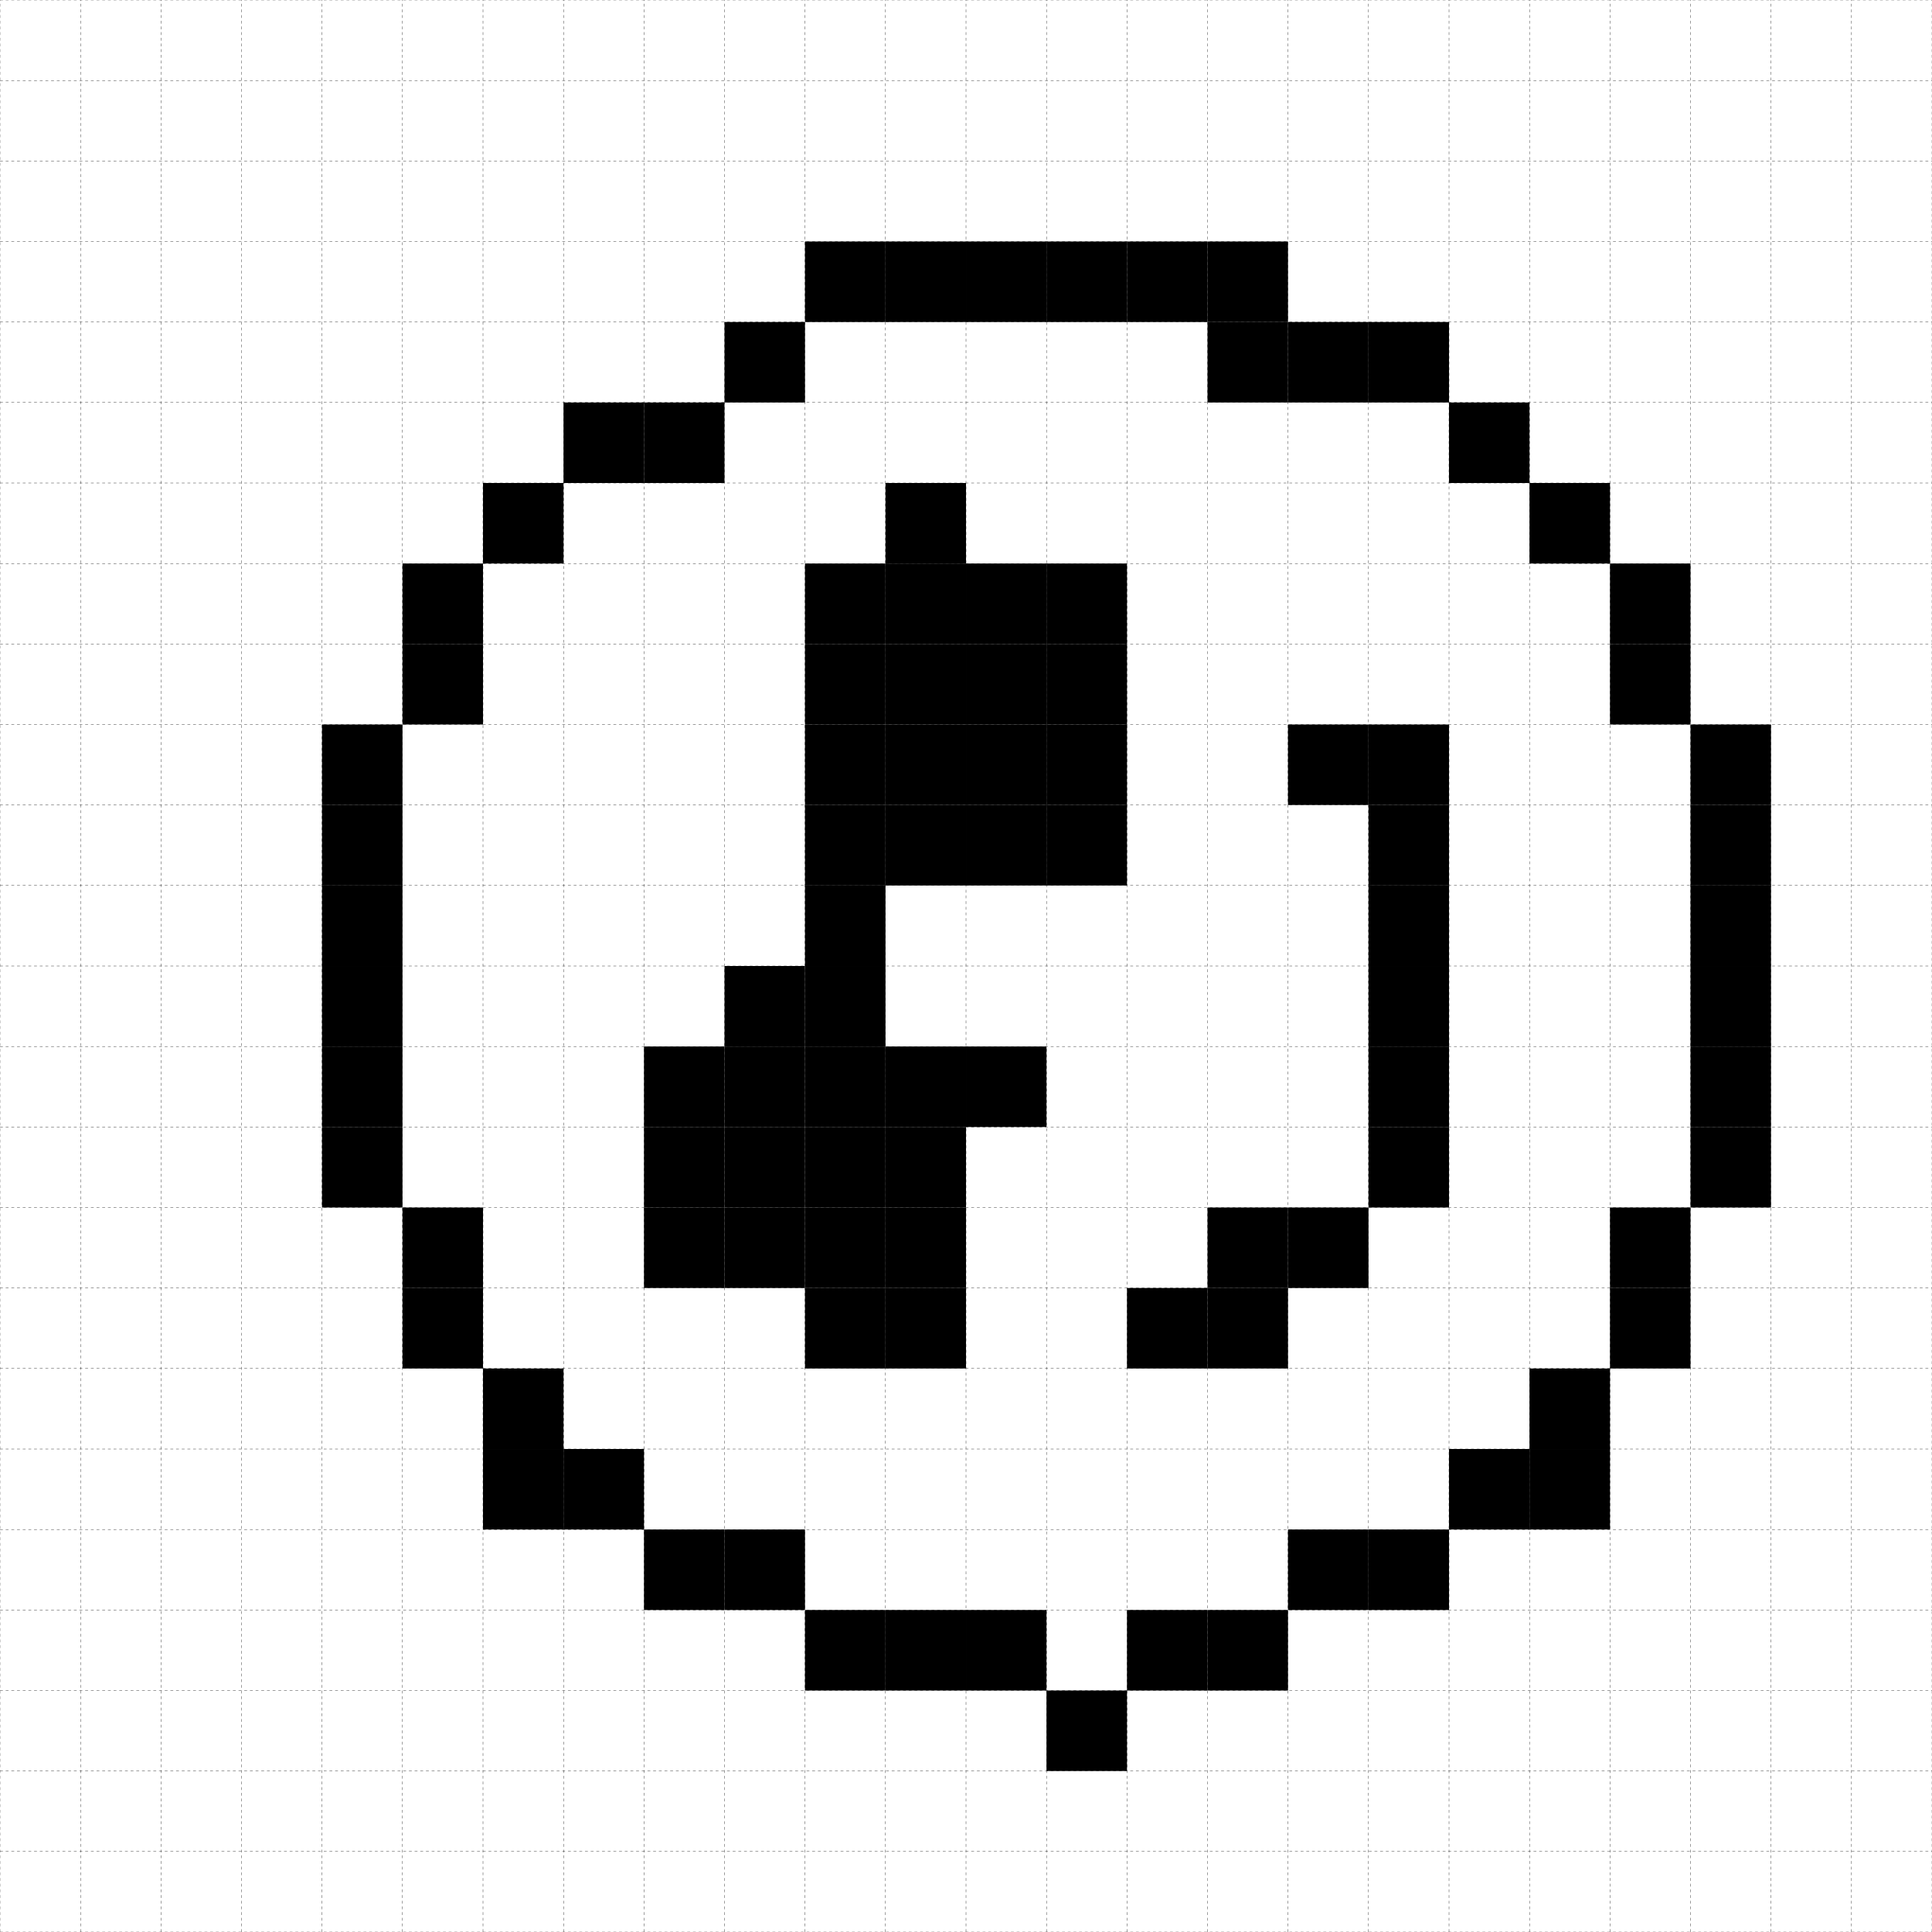
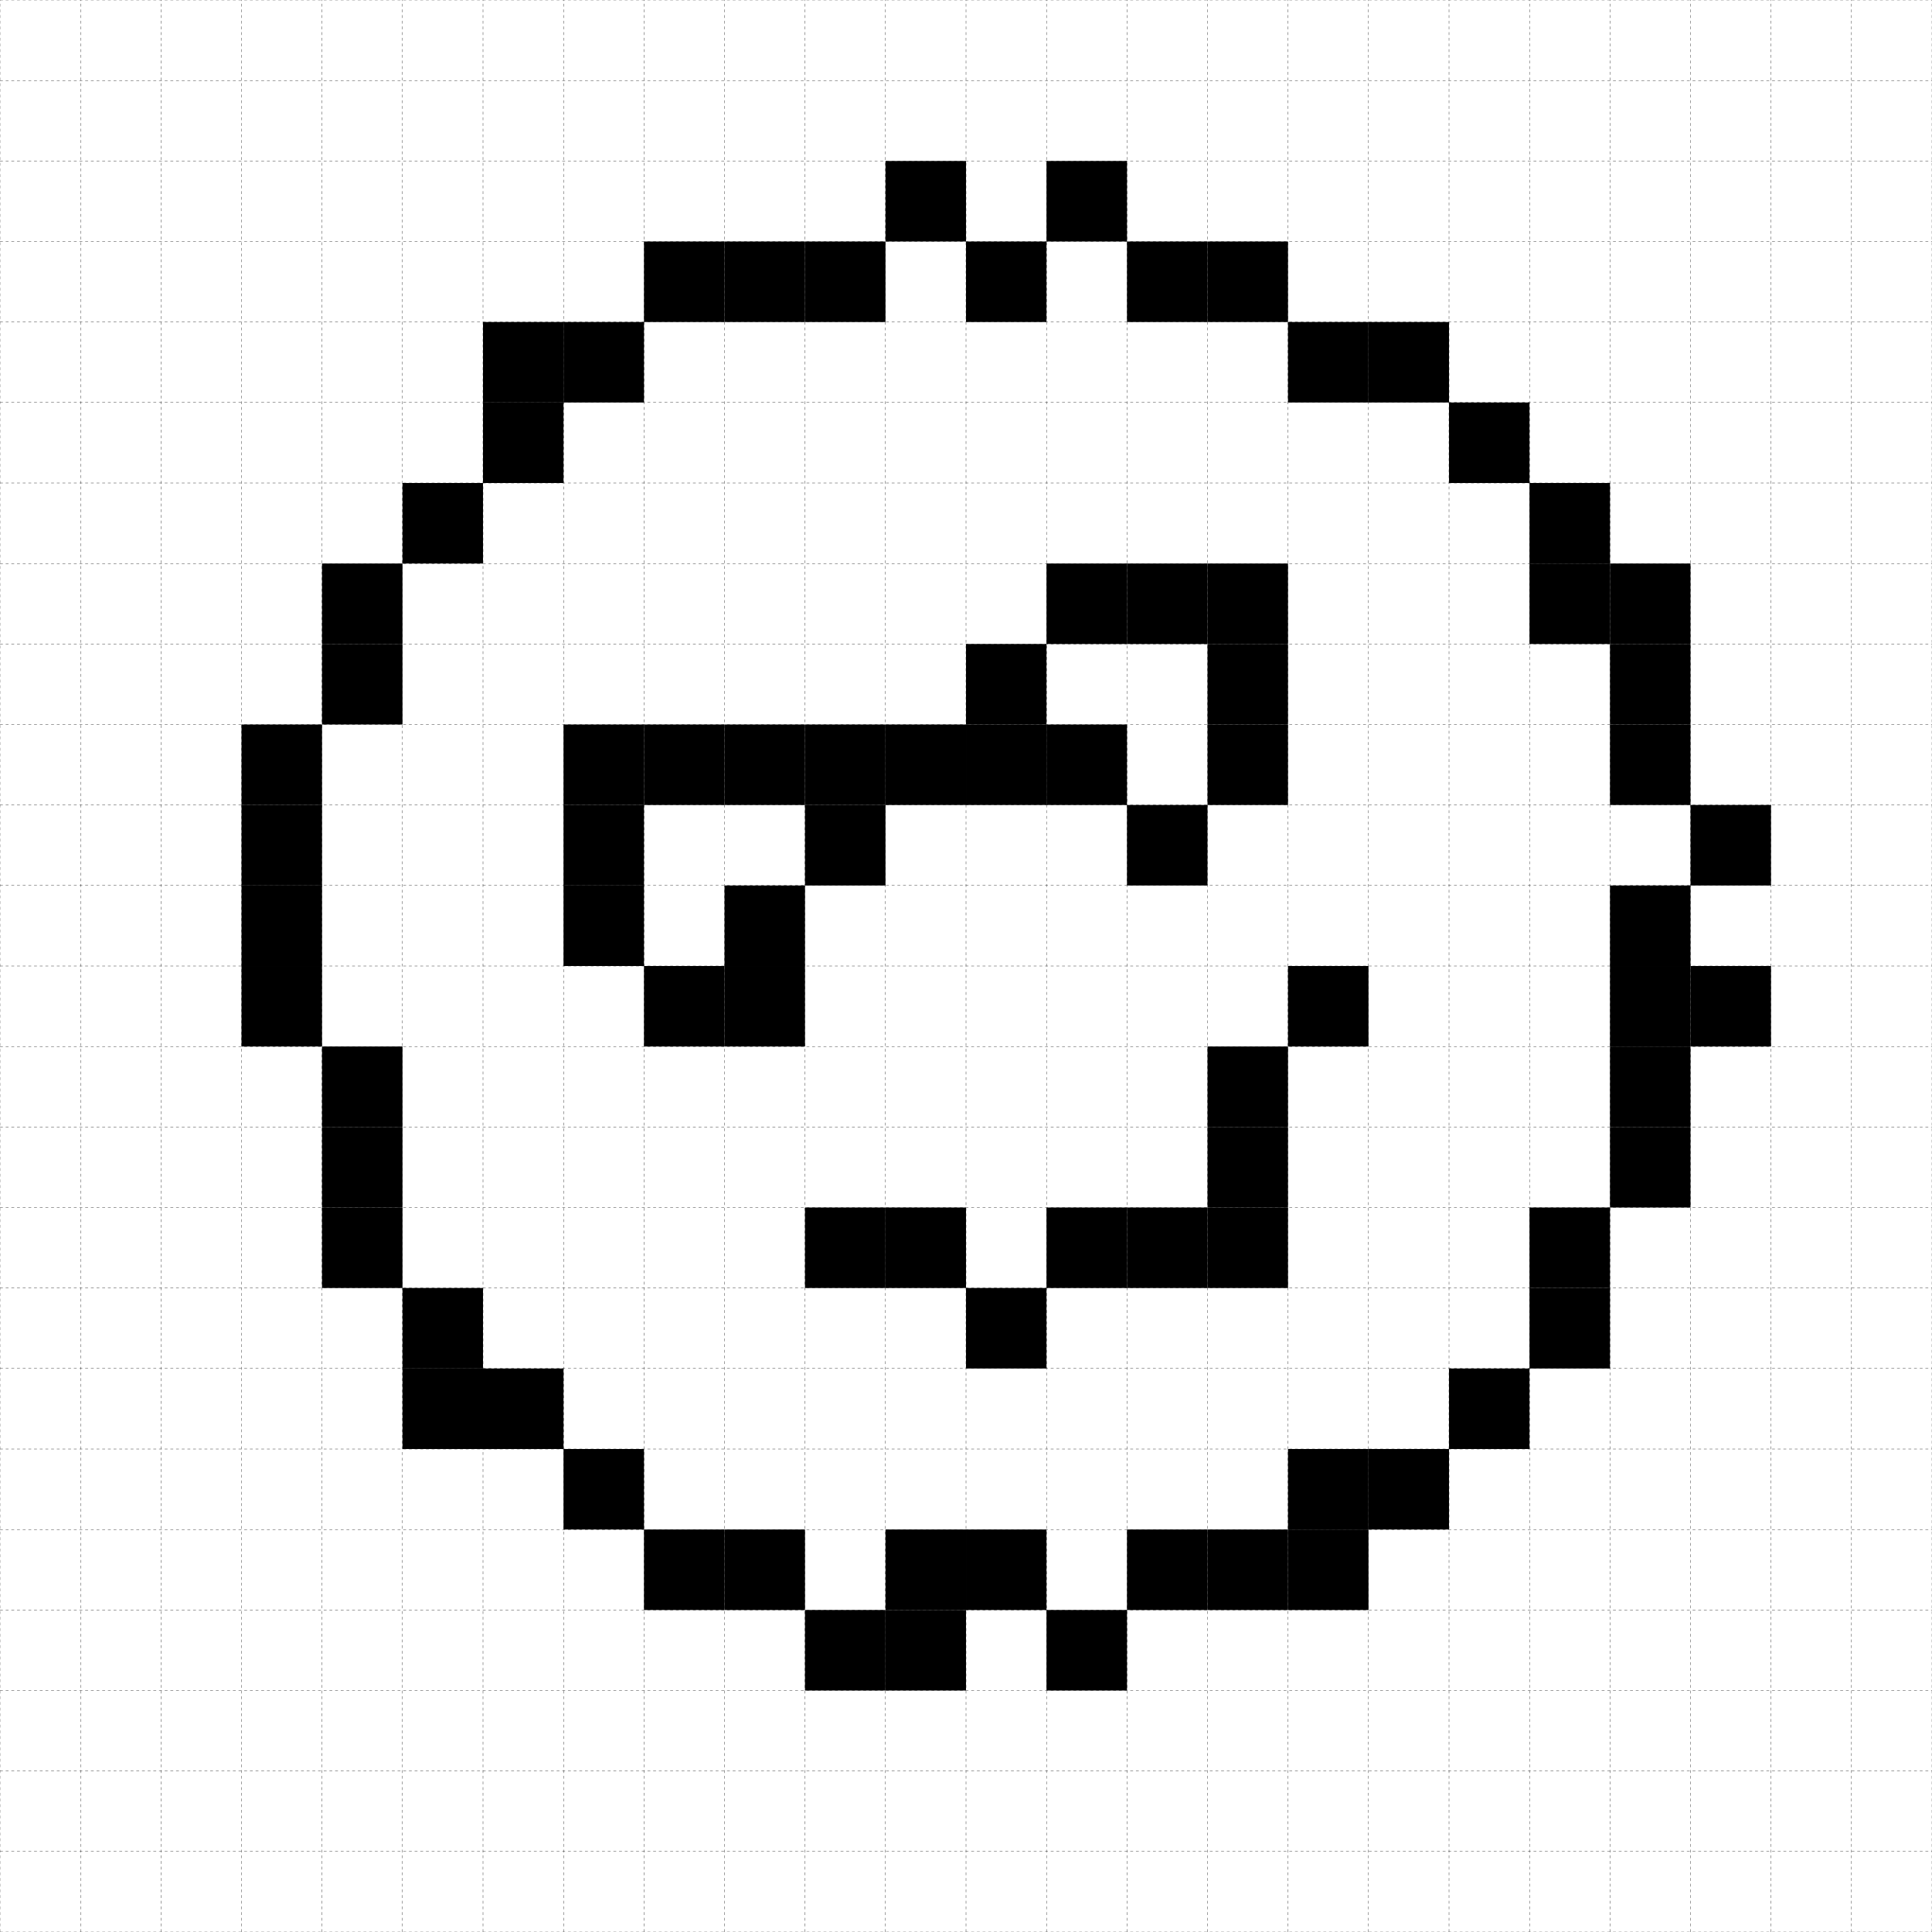
<svg xmlns="http://www.w3.org/2000/svg" width="240mm" height="240mm" viewBox="0 0 680.315 680.315" version="1.1">
  <line x1="0" y1="680.32" x2="0" y2="0" fill="none" stroke="rgb(0,0,0)" stroke-width="0.028mm" style="stroke-linecap:butt;stroke-linejoin:miter;stroke-dasharray:1,1;stroke-dashoffset:0" />
  <line x1="28.35" y1="680.32" x2="28.35" y2="0" fill="none" stroke="rgb(0,0,0)" stroke-width="0.028mm" style="stroke-linecap:butt;stroke-linejoin:miter;stroke-dasharray:1,1;stroke-dashoffset:0" />
  <line x1="56.69" y1="680.32" x2="56.69" y2="0" fill="none" stroke="rgb(0,0,0)" stroke-width="0.028mm" style="stroke-linecap:butt;stroke-linejoin:miter;stroke-dasharray:1,1;stroke-dashoffset:0" />
  <line x1="85.04" y1="680.32" x2="85.04" y2="0" fill="none" stroke="rgb(0,0,0)" stroke-width="0.028mm" style="stroke-linecap:butt;stroke-linejoin:miter;stroke-dasharray:1,1;stroke-dashoffset:0" />
  <line x1="113.39" y1="680.32" x2="113.39" y2="0" fill="none" stroke="rgb(0,0,0)" stroke-width="0.028mm" style="stroke-linecap:butt;stroke-linejoin:miter;stroke-dasharray:1,1;stroke-dashoffset:0" />
  <line x1="141.73" y1="680.32" x2="141.73" y2="0" fill="none" stroke="rgb(0,0,0)" stroke-width="0.028mm" style="stroke-linecap:butt;stroke-linejoin:miter;stroke-dasharray:1,1;stroke-dashoffset:0" />
  <line x1="170.08" y1="680.32" x2="170.08" y2="0" fill="none" stroke="rgb(0,0,0)" stroke-width="0.028mm" style="stroke-linecap:butt;stroke-linejoin:miter;stroke-dasharray:1,1;stroke-dashoffset:0" />
  <line x1="198.43" y1="680.32" x2="198.43" y2="0" fill="none" stroke="rgb(0,0,0)" stroke-width="0.028mm" style="stroke-linecap:butt;stroke-linejoin:miter;stroke-dasharray:1,1;stroke-dashoffset:0" />
  <line x1="226.77" y1="680.32" x2="226.77" y2="0" fill="none" stroke="rgb(0,0,0)" stroke-width="0.028mm" style="stroke-linecap:butt;stroke-linejoin:miter;stroke-dasharray:1,1;stroke-dashoffset:0" />
  <line x1="255.12" y1="680.32" x2="255.12" y2="0" fill="none" stroke="rgb(0,0,0)" stroke-width="0.028mm" style="stroke-linecap:butt;stroke-linejoin:miter;stroke-dasharray:1,1;stroke-dashoffset:0" />
  <line x1="283.46" y1="680.32" x2="283.46" y2="0" fill="none" stroke="rgb(0,0,0)" stroke-width="0.028mm" style="stroke-linecap:butt;stroke-linejoin:miter;stroke-dasharray:1,1;stroke-dashoffset:0" />
  <line x1="311.81" y1="680.32" x2="311.81" y2="0" fill="none" stroke="rgb(0,0,0)" stroke-width="0.028mm" style="stroke-linecap:butt;stroke-linejoin:miter;stroke-dasharray:1,1;stroke-dashoffset:0" />
  <line x1="340.16" y1="680.32" x2="340.16" y2="0" fill="none" stroke="rgb(0,0,0)" stroke-width="0.028mm" style="stroke-linecap:butt;stroke-linejoin:miter;stroke-dasharray:1,1;stroke-dashoffset:0" />
  <line x1="368.5" y1="680.32" x2="368.5" y2="0" fill="none" stroke="rgb(0,0,0)" stroke-width="0.028mm" style="stroke-linecap:butt;stroke-linejoin:miter;stroke-dasharray:1,1;stroke-dashoffset:0" />
  <line x1="396.85" y1="680.32" x2="396.85" y2="0" fill="none" stroke="rgb(0,0,0)" stroke-width="0.028mm" style="stroke-linecap:butt;stroke-linejoin:miter;stroke-dasharray:1,1;stroke-dashoffset:0" />
  <line x1="425.2" y1="680.32" x2="425.2" y2="0" fill="none" stroke="rgb(0,0,0)" stroke-width="0.028mm" style="stroke-linecap:butt;stroke-linejoin:miter;stroke-dasharray:1,1;stroke-dashoffset:0" />
  <line x1="453.54" y1="680.32" x2="453.54" y2="0" fill="none" stroke="rgb(0,0,0)" stroke-width="0.028mm" style="stroke-linecap:butt;stroke-linejoin:miter;stroke-dasharray:1,1;stroke-dashoffset:0" />
  <line x1="481.89" y1="680.32" x2="481.89" y2="0" fill="none" stroke="rgb(0,0,0)" stroke-width="0.028mm" style="stroke-linecap:butt;stroke-linejoin:miter;stroke-dasharray:1,1;stroke-dashoffset:0" />
  <line x1="510.24" y1="680.32" x2="510.24" y2="0" fill="none" stroke="rgb(0,0,0)" stroke-width="0.028mm" style="stroke-linecap:butt;stroke-linejoin:miter;stroke-dasharray:1,1;stroke-dashoffset:0" />
  <line x1="538.58" y1="680.32" x2="538.58" y2="0" fill="none" stroke="rgb(0,0,0)" stroke-width="0.028mm" style="stroke-linecap:butt;stroke-linejoin:miter;stroke-dasharray:1,1;stroke-dashoffset:0" />
  <line x1="566.93" y1="680.32" x2="566.93" y2="0" fill="none" stroke="rgb(0,0,0)" stroke-width="0.028mm" style="stroke-linecap:butt;stroke-linejoin:miter;stroke-dasharray:1,1;stroke-dashoffset:0" />
  <line x1="595.28" y1="680.32" x2="595.28" y2="0" fill="none" stroke="rgb(0,0,0)" stroke-width="0.028mm" style="stroke-linecap:butt;stroke-linejoin:miter;stroke-dasharray:1,1;stroke-dashoffset:0" />
  <line x1="623.62" y1="680.32" x2="623.62" y2="0" fill="none" stroke="rgb(0,0,0)" stroke-width="0.028mm" style="stroke-linecap:butt;stroke-linejoin:miter;stroke-dasharray:1,1;stroke-dashoffset:0" />
  <line x1="651.97" y1="680.32" x2="651.97" y2="0" fill="none" stroke="rgb(0,0,0)" stroke-width="0.028mm" style="stroke-linecap:butt;stroke-linejoin:miter;stroke-dasharray:1,1;stroke-dashoffset:0" />
  <line x1="680.32" y1="680.32" x2="680.32" y2="0" fill="none" stroke="rgb(0,0,0)" stroke-width="0.028mm" style="stroke-linecap:butt;stroke-linejoin:miter;stroke-dasharray:1,1;stroke-dashoffset:0" />
  <line x1="0" y1="680.32" x2="680.32" y2="680.32" fill="none" stroke="rgb(0,0,0)" stroke-width="0.028mm" style="stroke-linecap:butt;stroke-linejoin:miter;stroke-dasharray:1,1;stroke-dashoffset:0" />
  <line x1="0" y1="651.97" x2="680.32" y2="651.97" fill="none" stroke="rgb(0,0,0)" stroke-width="0.028mm" style="stroke-linecap:butt;stroke-linejoin:miter;stroke-dasharray:1,1;stroke-dashoffset:0" />
  <line x1="0" y1="623.62" x2="680.32" y2="623.62" fill="none" stroke="rgb(0,0,0)" stroke-width="0.028mm" style="stroke-linecap:butt;stroke-linejoin:miter;stroke-dasharray:1,1;stroke-dashoffset:0" />
  <line x1="0" y1="595.28" x2="680.32" y2="595.28" fill="none" stroke="rgb(0,0,0)" stroke-width="0.028mm" style="stroke-linecap:butt;stroke-linejoin:miter;stroke-dasharray:1,1;stroke-dashoffset:0" />
  <line x1="0" y1="566.93" x2="680.32" y2="566.93" fill="none" stroke="rgb(0,0,0)" stroke-width="0.028mm" style="stroke-linecap:butt;stroke-linejoin:miter;stroke-dasharray:1,1;stroke-dashoffset:0" />
  <line x1="0" y1="538.58" x2="680.32" y2="538.58" fill="none" stroke="rgb(0,0,0)" stroke-width="0.028mm" style="stroke-linecap:butt;stroke-linejoin:miter;stroke-dasharray:1,1;stroke-dashoffset:0" />
  <line x1="0" y1="510.24" x2="680.32" y2="510.24" fill="none" stroke="rgb(0,0,0)" stroke-width="0.028mm" style="stroke-linecap:butt;stroke-linejoin:miter;stroke-dasharray:1,1;stroke-dashoffset:0" />
  <line x1="0" y1="481.89" x2="680.32" y2="481.89" fill="none" stroke="rgb(0,0,0)" stroke-width="0.028mm" style="stroke-linecap:butt;stroke-linejoin:miter;stroke-dasharray:1,1;stroke-dashoffset:0" />
  <line x1="0" y1="453.54" x2="680.32" y2="453.54" fill="none" stroke="rgb(0,0,0)" stroke-width="0.028mm" style="stroke-linecap:butt;stroke-linejoin:miter;stroke-dasharray:1,1;stroke-dashoffset:0" />
  <line x1="0" y1="425.2" x2="680.32" y2="425.2" fill="none" stroke="rgb(0,0,0)" stroke-width="0.028mm" style="stroke-linecap:butt;stroke-linejoin:miter;stroke-dasharray:1,1;stroke-dashoffset:0" />
  <line x1="0" y1="396.85" x2="680.32" y2="396.85" fill="none" stroke="rgb(0,0,0)" stroke-width="0.028mm" style="stroke-linecap:butt;stroke-linejoin:miter;stroke-dasharray:1,1;stroke-dashoffset:0" />
  <line x1="0" y1="368.5" x2="680.32" y2="368.5" fill="none" stroke="rgb(0,0,0)" stroke-width="0.028mm" style="stroke-linecap:butt;stroke-linejoin:miter;stroke-dasharray:1,1;stroke-dashoffset:0" />
  <line x1="0" y1="340.16" x2="680.32" y2="340.16" fill="none" stroke="rgb(0,0,0)" stroke-width="0.028mm" style="stroke-linecap:butt;stroke-linejoin:miter;stroke-dasharray:1,1;stroke-dashoffset:0" />
  <line x1="0" y1="311.81" x2="680.32" y2="311.81" fill="none" stroke="rgb(0,0,0)" stroke-width="0.028mm" style="stroke-linecap:butt;stroke-linejoin:miter;stroke-dasharray:1,1;stroke-dashoffset:0" />
  <line x1="0" y1="283.46" x2="680.32" y2="283.46" fill="none" stroke="rgb(0,0,0)" stroke-width="0.028mm" style="stroke-linecap:butt;stroke-linejoin:miter;stroke-dasharray:1,1;stroke-dashoffset:0" />
  <line x1="0" y1="255.12" x2="680.32" y2="255.12" fill="none" stroke="rgb(0,0,0)" stroke-width="0.028mm" style="stroke-linecap:butt;stroke-linejoin:miter;stroke-dasharray:1,1;stroke-dashoffset:0" />
  <line x1="0" y1="226.77" x2="680.32" y2="226.77" fill="none" stroke="rgb(0,0,0)" stroke-width="0.028mm" style="stroke-linecap:butt;stroke-linejoin:miter;stroke-dasharray:1,1;stroke-dashoffset:0" />
  <line x1="0" y1="198.43" x2="680.32" y2="198.43" fill="none" stroke="rgb(0,0,0)" stroke-width="0.028mm" style="stroke-linecap:butt;stroke-linejoin:miter;stroke-dasharray:1,1;stroke-dashoffset:0" />
  <line x1="0" y1="170.08" x2="680.32" y2="170.08" fill="none" stroke="rgb(0,0,0)" stroke-width="0.028mm" style="stroke-linecap:butt;stroke-linejoin:miter;stroke-dasharray:1,1;stroke-dashoffset:0" />
  <line x1="0" y1="141.73" x2="680.32" y2="141.73" fill="none" stroke="rgb(0,0,0)" stroke-width="0.028mm" style="stroke-linecap:butt;stroke-linejoin:miter;stroke-dasharray:1,1;stroke-dashoffset:0" />
  <line x1="0" y1="113.39" x2="680.32" y2="113.39" fill="none" stroke="rgb(0,0,0)" stroke-width="0.028mm" style="stroke-linecap:butt;stroke-linejoin:miter;stroke-dasharray:1,1;stroke-dashoffset:0" />
  <line x1="0" y1="85.04" x2="680.32" y2="85.04" fill="none" stroke="rgb(0,0,0)" stroke-width="0.028mm" style="stroke-linecap:butt;stroke-linejoin:miter;stroke-dasharray:1,1;stroke-dashoffset:0" />
  <line x1="0" y1="56.69" x2="680.32" y2="56.69" fill="none" stroke="rgb(0,0,0)" stroke-width="0.028mm" style="stroke-linecap:butt;stroke-linejoin:miter;stroke-dasharray:1,1;stroke-dashoffset:0" />
  <line x1="0" y1="28.35" x2="680.32" y2="28.35" fill="none" stroke="rgb(0,0,0)" stroke-width="0.028mm" style="stroke-linecap:butt;stroke-linejoin:miter;stroke-dasharray:1,1;stroke-dashoffset:0" />
  <line x1="0" y1="0" x2="680.32" y2="0" fill="none" stroke="rgb(0,0,0)" stroke-width="0.028mm" style="stroke-linecap:butt;stroke-linejoin:miter;stroke-dasharray:1,1;stroke-dashoffset:0" />
+   <polygon fill="rgb(0,0,0)" stroke="none" stroke-width="0" style="stroke-linecap:round;stroke-linejoin:round;" points="85.04,340.16 113.39,340.16 113.39,368.5 85.04,368.5 85.04,340.16" />
+   <polygon fill="rgb(0,0,0)" stroke="none" stroke-width="0" style="stroke-linecap:round;stroke-linejoin:round;" points="85.04,311.81 113.39,311.81 113.39,340.16 85.04,340.16 85.04,311.81" />
+   <polygon fill="rgb(0,0,0)" stroke="none" stroke-width="0" style="stroke-linecap:round;stroke-linejoin:round;" points="85.04,283.46 113.39,283.46 113.39,311.81 85.04,311.81 85.04,283.46" />
+   <polygon fill="rgb(0,0,0)" stroke="none" stroke-width="0" style="stroke-linecap:round;stroke-linejoin:round;" points="85.04,255.12 113.39,255.12 113.39,283.46 85.04,283.46 85.04,255.12" />
+   <polygon fill="rgb(0,0,0)" stroke="none" stroke-width="0" style="stroke-linecap:round;stroke-linejoin:round;" points="113.39,425.2 141.73,425.2 141.73,453.54 113.39,453.54 113.39,425.2" />
  <polygon fill="rgb(0,0,0)" stroke="none" stroke-width="0" style="stroke-linecap:round;stroke-linejoin:round;" points="113.39,396.85 141.73,396.85 141.73,425.2 113.39,425.2 113.39,396.85" />
  <polygon fill="rgb(0,0,0)" stroke="none" stroke-width="0" style="stroke-linecap:round;stroke-linejoin:round;" points="113.39,368.5 141.73,368.5 141.73,396.85 113.39,396.85 113.39,368.5" />
-   <polygon fill="rgb(0,0,0)" stroke="none" stroke-width="0" style="stroke-linecap:round;stroke-linejoin:round;" points="113.39,340.16 141.73,340.16 141.73,368.5 113.39,368.5 113.39,340.16" />
-   <polygon fill="rgb(0,0,0)" stroke="none" stroke-width="0" style="stroke-linecap:round;stroke-linejoin:round;" points="113.39,311.81 141.73,311.81 141.73,340.16 113.39,340.16 113.39,311.81" />
-   <polygon fill="rgb(0,0,0)" stroke="none" stroke-width="0" style="stroke-linecap:round;stroke-linejoin:round;" points="113.39,283.46 141.73,283.46 141.73,311.81 113.39,311.81 113.39,283.46" />
-   <polygon fill="rgb(0,0,0)" stroke="none" stroke-width="0" style="stroke-linecap:round;stroke-linejoin:round;" points="113.39,255.12 141.73,255.12 141.73,283.46 113.39,283.46 113.39,255.12" />
+   <polygon fill="rgb(0,0,0)" stroke="none" stroke-width="0" style="stroke-linecap:round;stroke-linejoin:round;" points="113.39,226.77 141.73,226.77 141.73,255.12 113.39,255.12 113.39,226.77" />
+   <polygon fill="rgb(0,0,0)" stroke="none" stroke-width="0" style="stroke-linecap:round;stroke-linejoin:round;" points="113.39,198.43 141.73,198.43 141.73,226.77 113.39,226.77 113.39,198.43" />
+   <polygon fill="rgb(0,0,0)" stroke="none" stroke-width="0" style="stroke-linecap:round;stroke-linejoin:round;" points="141.73,481.89 170.08,481.89 170.08,510.24 141.73,510.24 141.73,481.89" />
  <polygon fill="rgb(0,0,0)" stroke="none" stroke-width="0" style="stroke-linecap:round;stroke-linejoin:round;" points="141.73,453.54 170.08,453.54 170.08,481.89 141.73,481.89 141.73,453.54" />
-   <polygon fill="rgb(0,0,0)" stroke="none" stroke-width="0" style="stroke-linecap:round;stroke-linejoin:round;" points="141.73,425.2 170.08,425.2 170.08,453.54 141.73,453.54 141.73,425.2" />
-   <polygon fill="rgb(0,0,0)" stroke="none" stroke-width="0" style="stroke-linecap:round;stroke-linejoin:round;" points="141.73,226.77 170.08,226.77 170.08,255.12 141.73,255.12 141.73,226.77" />
-   <polygon fill="rgb(0,0,0)" stroke="none" stroke-width="0" style="stroke-linecap:round;stroke-linejoin:round;" points="141.73,198.43 170.08,198.43 170.08,226.77 141.73,226.77 141.73,198.43" />
-   <polygon fill="rgb(0,0,0)" stroke="none" stroke-width="0" style="stroke-linecap:round;stroke-linejoin:round;" points="170.08,510.24 198.43,510.24 198.43,538.58 170.08,538.58 170.08,510.24" />
+   <polygon fill="rgb(0,0,0)" stroke="none" stroke-width="0" style="stroke-linecap:round;stroke-linejoin:round;" points="141.73,170.08 170.08,170.08 170.08,198.43 141.73,198.43 141.73,170.08" />
  <polygon fill="rgb(0,0,0)" stroke="none" stroke-width="0" style="stroke-linecap:round;stroke-linejoin:round;" points="170.08,481.89 198.43,481.89 198.43,510.24 170.08,510.24 170.08,481.89" />
-   <polygon fill="rgb(0,0,0)" stroke="none" stroke-width="0" style="stroke-linecap:round;stroke-linejoin:round;" points="170.08,170.08 198.43,170.08 198.43,198.43 170.08,198.43 170.08,170.08" />
+   <polygon fill="rgb(0,0,0)" stroke="none" stroke-width="0" style="stroke-linecap:round;stroke-linejoin:round;" points="170.08,141.73 198.43,141.73 198.43,170.08 170.08,170.08 170.08,141.73" />
+   <polygon fill="rgb(0,0,0)" stroke="none" stroke-width="0" style="stroke-linecap:round;stroke-linejoin:round;" points="170.08,113.39 198.43,113.39 198.43,141.73 170.08,141.73 170.08,113.39" />
  <polygon fill="rgb(0,0,0)" stroke="none" stroke-width="0" style="stroke-linecap:round;stroke-linejoin:round;" points="198.43,510.24 226.77,510.24 226.77,538.58 198.43,538.58 198.43,510.24" />
-   <polygon fill="rgb(0,0,0)" stroke="none" stroke-width="0" style="stroke-linecap:round;stroke-linejoin:round;" points="198.43,141.73 226.77,141.73 226.77,170.08 198.43,170.08 198.43,141.73" />
+   <polygon fill="rgb(0,0,0)" stroke="none" stroke-width="0" style="stroke-linecap:round;stroke-linejoin:round;" points="198.43,311.81 226.77,311.81 226.77,340.16 198.43,340.16 198.43,311.81" />
+   <polygon fill="rgb(0,0,0)" stroke="none" stroke-width="0" style="stroke-linecap:round;stroke-linejoin:round;" points="198.43,283.46 226.77,283.46 226.77,311.81 198.43,311.81 198.43,283.46" />
+   <polygon fill="rgb(0,0,0)" stroke="none" stroke-width="0" style="stroke-linecap:round;stroke-linejoin:round;" points="198.43,255.12 226.77,255.12 226.77,283.46 198.43,283.46 198.43,255.12" />
+   <polygon fill="rgb(0,0,0)" stroke="none" stroke-width="0" style="stroke-linecap:round;stroke-linejoin:round;" points="198.43,113.39 226.77,113.39 226.77,141.73 198.43,141.73 198.43,113.39" />
  <polygon fill="rgb(0,0,0)" stroke="none" stroke-width="0" style="stroke-linecap:round;stroke-linejoin:round;" points="226.77,538.58 255.12,538.58 255.12,566.93 226.77,566.93 226.77,538.58" />
-   <polygon fill="rgb(0,0,0)" stroke="none" stroke-width="0" style="stroke-linecap:round;stroke-linejoin:round;" points="226.77,425.2 255.12,425.2 255.12,453.54 226.77,453.54 226.77,425.2" />
-   <polygon fill="rgb(0,0,0)" stroke="none" stroke-width="0" style="stroke-linecap:round;stroke-linejoin:round;" points="226.77,396.85 255.12,396.85 255.12,425.2 226.77,425.2 226.77,396.85" />
-   <polygon fill="rgb(0,0,0)" stroke="none" stroke-width="0" style="stroke-linecap:round;stroke-linejoin:round;" points="226.77,368.5 255.12,368.5 255.12,396.85 226.77,396.85 226.77,368.5" />
-   <polygon fill="rgb(0,0,0)" stroke="none" stroke-width="0" style="stroke-linecap:round;stroke-linejoin:round;" points="226.77,141.73 255.12,141.73 255.12,170.08 226.77,170.08 226.77,141.73" />
+   <polygon fill="rgb(0,0,0)" stroke="none" stroke-width="0" style="stroke-linecap:round;stroke-linejoin:round;" points="226.77,340.16 255.12,340.16 255.12,368.5 226.77,368.5 226.77,340.16" />
+   <polygon fill="rgb(0,0,0)" stroke="none" stroke-width="0" style="stroke-linecap:round;stroke-linejoin:round;" points="226.77,255.12 255.12,255.12 255.12,283.46 226.77,283.46 226.77,255.12" />
+   <polygon fill="rgb(0,0,0)" stroke="none" stroke-width="0" style="stroke-linecap:round;stroke-linejoin:round;" points="226.77,85.04 255.12,85.04 255.12,113.39 226.77,113.39 226.77,85.04" />
  <polygon fill="rgb(0,0,0)" stroke="none" stroke-width="0" style="stroke-linecap:round;stroke-linejoin:round;" points="255.12,538.58 283.46,538.58 283.46,566.93 255.12,566.93 255.12,538.58" />
-   <polygon fill="rgb(0,0,0)" stroke="none" stroke-width="0" style="stroke-linecap:round;stroke-linejoin:round;" points="255.12,425.2 283.46,425.2 283.46,453.54 255.12,453.54 255.12,425.2" />
-   <polygon fill="rgb(0,0,0)" stroke="none" stroke-width="0" style="stroke-linecap:round;stroke-linejoin:round;" points="255.12,396.85 283.46,396.85 283.46,425.2 255.12,425.2 255.12,396.85" />
-   <polygon fill="rgb(0,0,0)" stroke="none" stroke-width="0" style="stroke-linecap:round;stroke-linejoin:round;" points="255.12,368.5 283.46,368.5 283.46,396.85 255.12,396.85 255.12,368.5" />
  <polygon fill="rgb(0,0,0)" stroke="none" stroke-width="0" style="stroke-linecap:round;stroke-linejoin:round;" points="255.12,340.16 283.46,340.16 283.46,368.5 255.12,368.5 255.12,340.16" />
-   <polygon fill="rgb(0,0,0)" stroke="none" stroke-width="0" style="stroke-linecap:round;stroke-linejoin:round;" points="255.12,113.39 283.46,113.39 283.46,141.73 255.12,141.73 255.12,113.39" />
+   <polygon fill="rgb(0,0,0)" stroke="none" stroke-width="0" style="stroke-linecap:round;stroke-linejoin:round;" points="255.12,311.81 283.46,311.81 283.46,340.16 255.12,340.16 255.12,311.81" />
+   <polygon fill="rgb(0,0,0)" stroke="none" stroke-width="0" style="stroke-linecap:round;stroke-linejoin:round;" points="255.12,255.12 283.46,255.12 283.46,283.46 255.12,283.46 255.12,255.12" />
+   <polygon fill="rgb(0,0,0)" stroke="none" stroke-width="0" style="stroke-linecap:round;stroke-linejoin:round;" points="255.12,85.04 283.46,85.04 283.46,113.39 255.12,113.39 255.12,85.04" />
  <polygon fill="rgb(0,0,0)" stroke="none" stroke-width="0" style="stroke-linecap:round;stroke-linejoin:round;" points="283.46,566.93 311.81,566.93 311.81,595.28 283.46,595.28 283.46,566.93" />
-   <polygon fill="rgb(0,0,0)" stroke="none" stroke-width="0" style="stroke-linecap:round;stroke-linejoin:round;" points="283.46,453.54 311.81,453.54 311.81,481.89 283.46,481.89 283.46,453.54" />
  <polygon fill="rgb(0,0,0)" stroke="none" stroke-width="0" style="stroke-linecap:round;stroke-linejoin:round;" points="283.46,425.2 311.81,425.2 311.81,453.54 283.46,453.54 283.46,425.2" />
-   <polygon fill="rgb(0,0,0)" stroke="none" stroke-width="0" style="stroke-linecap:round;stroke-linejoin:round;" points="283.46,396.85 311.81,396.85 311.81,425.2 283.46,425.2 283.46,396.85" />
-   <polygon fill="rgb(0,0,0)" stroke="none" stroke-width="0" style="stroke-linecap:round;stroke-linejoin:round;" points="283.46,368.5 311.81,368.5 311.81,396.85 283.46,396.85 283.46,368.5" />
-   <polygon fill="rgb(0,0,0)" stroke="none" stroke-width="0" style="stroke-linecap:round;stroke-linejoin:round;" points="283.46,340.16 311.81,340.16 311.81,368.5 283.46,368.5 283.46,340.16" />
-   <polygon fill="rgb(0,0,0)" stroke="none" stroke-width="0" style="stroke-linecap:round;stroke-linejoin:round;" points="283.46,311.81 311.81,311.81 311.81,340.16 283.46,340.16 283.46,311.81" />
  <polygon fill="rgb(0,0,0)" stroke="none" stroke-width="0" style="stroke-linecap:round;stroke-linejoin:round;" points="283.46,283.46 311.81,283.46 311.81,311.81 283.46,311.81 283.46,283.46" />
  <polygon fill="rgb(0,0,0)" stroke="none" stroke-width="0" style="stroke-linecap:round;stroke-linejoin:round;" points="283.46,255.12 311.81,255.12 311.81,283.46 283.46,283.46 283.46,255.12" />
-   <polygon fill="rgb(0,0,0)" stroke="none" stroke-width="0" style="stroke-linecap:round;stroke-linejoin:round;" points="283.46,226.77 311.81,226.77 311.81,255.12 283.46,255.12 283.46,226.77" />
-   <polygon fill="rgb(0,0,0)" stroke="none" stroke-width="0" style="stroke-linecap:round;stroke-linejoin:round;" points="283.46,198.43 311.81,198.43 311.81,226.77 283.46,226.77 283.46,198.43" />
  <polygon fill="rgb(0,0,0)" stroke="none" stroke-width="0" style="stroke-linecap:round;stroke-linejoin:round;" points="283.46,85.04 311.81,85.04 311.81,113.39 283.46,113.39 283.46,85.04" />
  <polygon fill="rgb(0,0,0)" stroke="none" stroke-width="0" style="stroke-linecap:round;stroke-linejoin:round;" points="311.81,566.93 340.16,566.93 340.16,595.28 311.81,595.28 311.81,566.93" />
-   <polygon fill="rgb(0,0,0)" stroke="none" stroke-width="0" style="stroke-linecap:round;stroke-linejoin:round;" points="311.81,453.54 340.16,453.54 340.16,481.89 311.81,481.89 311.81,453.54" />
+   <polygon fill="rgb(0,0,0)" stroke="none" stroke-width="0" style="stroke-linecap:round;stroke-linejoin:round;" points="311.81,538.58 340.16,538.58 340.16,566.93 311.81,566.93 311.81,538.58" />
  <polygon fill="rgb(0,0,0)" stroke="none" stroke-width="0" style="stroke-linecap:round;stroke-linejoin:round;" points="311.81,425.2 340.16,425.2 340.16,453.54 311.81,453.54 311.81,425.2" />
-   <polygon fill="rgb(0,0,0)" stroke="none" stroke-width="0" style="stroke-linecap:round;stroke-linejoin:round;" points="311.81,396.85 340.16,396.85 340.16,425.2 311.81,425.2 311.81,396.85" />
-   <polygon fill="rgb(0,0,0)" stroke="none" stroke-width="0" style="stroke-linecap:round;stroke-linejoin:round;" points="311.81,368.5 340.16,368.5 340.16,396.85 311.81,396.85 311.81,368.5" />
-   <polygon fill="rgb(0,0,0)" stroke="none" stroke-width="0" style="stroke-linecap:round;stroke-linejoin:round;" points="311.81,283.46 340.16,283.46 340.16,311.81 311.81,311.81 311.81,283.46" />
  <polygon fill="rgb(0,0,0)" stroke="none" stroke-width="0" style="stroke-linecap:round;stroke-linejoin:round;" points="311.81,255.12 340.16,255.12 340.16,283.46 311.81,283.46 311.81,255.12" />
-   <polygon fill="rgb(0,0,0)" stroke="none" stroke-width="0" style="stroke-linecap:round;stroke-linejoin:round;" points="311.81,226.77 340.16,226.77 340.16,255.12 311.81,255.12 311.81,226.77" />
-   <polygon fill="rgb(0,0,0)" stroke="none" stroke-width="0" style="stroke-linecap:round;stroke-linejoin:round;" points="311.81,198.43 340.16,198.43 340.16,226.77 311.81,226.77 311.81,198.43" />
-   <polygon fill="rgb(0,0,0)" stroke="none" stroke-width="0" style="stroke-linecap:round;stroke-linejoin:round;" points="311.81,170.08 340.16,170.08 340.16,198.43 311.81,198.43 311.81,170.08" />
-   <polygon fill="rgb(0,0,0)" stroke="none" stroke-width="0" style="stroke-linecap:round;stroke-linejoin:round;" points="311.81,85.04 340.16,85.04 340.16,113.39 311.81,113.39 311.81,85.04" />
-   <polygon fill="rgb(0,0,0)" stroke="none" stroke-width="0" style="stroke-linecap:round;stroke-linejoin:round;" points="340.16,566.93 368.5,566.93 368.5,595.28 340.16,595.28 340.16,566.93" />
-   <polygon fill="rgb(0,0,0)" stroke="none" stroke-width="0" style="stroke-linecap:round;stroke-linejoin:round;" points="340.16,368.5 368.5,368.5 368.5,396.85 340.16,396.85 340.16,368.5" />
-   <polygon fill="rgb(0,0,0)" stroke="none" stroke-width="0" style="stroke-linecap:round;stroke-linejoin:round;" points="340.16,283.46 368.5,283.46 368.5,311.81 340.16,311.81 340.16,283.46" />
+   <polygon fill="rgb(0,0,0)" stroke="none" stroke-width="0" style="stroke-linecap:round;stroke-linejoin:round;" points="311.81,56.69 340.16,56.69 340.16,85.04 311.81,85.04 311.81,56.69" />
+   <polygon fill="rgb(0,0,0)" stroke="none" stroke-width="0" style="stroke-linecap:round;stroke-linejoin:round;" points="340.16,538.58 368.5,538.58 368.5,566.93 340.16,566.93 340.16,538.58" />
+   <polygon fill="rgb(0,0,0)" stroke="none" stroke-width="0" style="stroke-linecap:round;stroke-linejoin:round;" points="340.16,453.54 368.5,453.54 368.5,481.89 340.16,481.89 340.16,453.54" />
  <polygon fill="rgb(0,0,0)" stroke="none" stroke-width="0" style="stroke-linecap:round;stroke-linejoin:round;" points="340.16,255.12 368.5,255.12 368.5,283.46 340.16,283.46 340.16,255.12" />
  <polygon fill="rgb(0,0,0)" stroke="none" stroke-width="0" style="stroke-linecap:round;stroke-linejoin:round;" points="340.16,226.77 368.5,226.77 368.5,255.12 340.16,255.12 340.16,226.77" />
-   <polygon fill="rgb(0,0,0)" stroke="none" stroke-width="0" style="stroke-linecap:round;stroke-linejoin:round;" points="340.16,198.43 368.5,198.43 368.5,226.77 340.16,226.77 340.16,198.43" />
  <polygon fill="rgb(0,0,0)" stroke="none" stroke-width="0" style="stroke-linecap:round;stroke-linejoin:round;" points="340.16,85.04 368.5,85.04 368.5,113.39 340.16,113.39 340.16,85.04" />
-   <polygon fill="rgb(0,0,0)" stroke="none" stroke-width="0" style="stroke-linecap:round;stroke-linejoin:round;" points="368.5,595.28 396.85,595.28 396.85,623.62 368.5,623.62 368.5,595.28" />
-   <polygon fill="rgb(0,0,0)" stroke="none" stroke-width="0" style="stroke-linecap:round;stroke-linejoin:round;" points="368.5,283.46 396.85,283.46 396.85,311.81 368.5,311.81 368.5,283.46" />
+   <polygon fill="rgb(0,0,0)" stroke="none" stroke-width="0" style="stroke-linecap:round;stroke-linejoin:round;" points="368.5,566.93 396.85,566.93 396.85,595.28 368.5,595.28 368.5,566.93" />
+   <polygon fill="rgb(0,0,0)" stroke="none" stroke-width="0" style="stroke-linecap:round;stroke-linejoin:round;" points="368.5,425.2 396.85,425.2 396.85,453.54 368.5,453.54 368.5,425.2" />
  <polygon fill="rgb(0,0,0)" stroke="none" stroke-width="0" style="stroke-linecap:round;stroke-linejoin:round;" points="368.5,255.12 396.85,255.12 396.85,283.46 368.5,283.46 368.5,255.12" />
-   <polygon fill="rgb(0,0,0)" stroke="none" stroke-width="0" style="stroke-linecap:round;stroke-linejoin:round;" points="368.5,226.77 396.85,226.77 396.85,255.12 368.5,255.12 368.5,226.77" />
  <polygon fill="rgb(0,0,0)" stroke="none" stroke-width="0" style="stroke-linecap:round;stroke-linejoin:round;" points="368.5,198.43 396.85,198.43 396.85,226.77 368.5,226.77 368.5,198.43" />
-   <polygon fill="rgb(0,0,0)" stroke="none" stroke-width="0" style="stroke-linecap:round;stroke-linejoin:round;" points="368.5,85.04 396.85,85.04 396.85,113.39 368.5,113.39 368.5,85.04" />
-   <polygon fill="rgb(0,0,0)" stroke="none" stroke-width="0" style="stroke-linecap:round;stroke-linejoin:round;" points="396.85,566.93 425.2,566.93 425.2,595.28 396.85,595.28 396.85,566.93" />
-   <polygon fill="rgb(0,0,0)" stroke="none" stroke-width="0" style="stroke-linecap:round;stroke-linejoin:round;" points="396.85,453.54 425.2,453.54 425.2,481.89 396.85,481.89 396.85,453.54" />
+   <polygon fill="rgb(0,0,0)" stroke="none" stroke-width="0" style="stroke-linecap:round;stroke-linejoin:round;" points="368.5,56.69 396.85,56.69 396.85,85.04 368.5,85.04 368.5,56.69" />
+   <polygon fill="rgb(0,0,0)" stroke="none" stroke-width="0" style="stroke-linecap:round;stroke-linejoin:round;" points="396.85,538.58 425.2,538.58 425.2,566.93 396.85,566.93 396.85,538.58" />
+   <polygon fill="rgb(0,0,0)" stroke="none" stroke-width="0" style="stroke-linecap:round;stroke-linejoin:round;" points="396.85,425.2 425.2,425.2 425.2,453.54 396.85,453.54 396.85,425.2" />
+   <polygon fill="rgb(0,0,0)" stroke="none" stroke-width="0" style="stroke-linecap:round;stroke-linejoin:round;" points="396.85,283.46 425.2,283.46 425.2,311.81 396.85,311.81 396.85,283.46" />
+   <polygon fill="rgb(0,0,0)" stroke="none" stroke-width="0" style="stroke-linecap:round;stroke-linejoin:round;" points="396.85,198.43 425.2,198.43 425.2,226.77 396.85,226.77 396.85,198.43" />
  <polygon fill="rgb(0,0,0)" stroke="none" stroke-width="0" style="stroke-linecap:round;stroke-linejoin:round;" points="396.85,85.04 425.2,85.04 425.2,113.39 396.85,113.39 396.85,85.04" />
-   <polygon fill="rgb(0,0,0)" stroke="none" stroke-width="0" style="stroke-linecap:round;stroke-linejoin:round;" points="425.2,566.93 453.54,566.93 453.54,595.28 425.2,595.28 425.2,566.93" />
-   <polygon fill="rgb(0,0,0)" stroke="none" stroke-width="0" style="stroke-linecap:round;stroke-linejoin:round;" points="425.2,453.54 453.54,453.54 453.54,481.89 425.2,481.89 425.2,453.54" />
+   <polygon fill="rgb(0,0,0)" stroke="none" stroke-width="0" style="stroke-linecap:round;stroke-linejoin:round;" points="425.2,538.58 453.54,538.58 453.54,566.93 425.2,566.93 425.2,538.58" />
  <polygon fill="rgb(0,0,0)" stroke="none" stroke-width="0" style="stroke-linecap:round;stroke-linejoin:round;" points="425.2,425.2 453.54,425.2 453.54,453.54 425.2,453.54 425.2,425.2" />
-   <polygon fill="rgb(0,0,0)" stroke="none" stroke-width="0" style="stroke-linecap:round;stroke-linejoin:round;" points="425.2,113.39 453.54,113.39 453.54,141.73 425.2,141.73 425.2,113.39" />
+   <polygon fill="rgb(0,0,0)" stroke="none" stroke-width="0" style="stroke-linecap:round;stroke-linejoin:round;" points="425.2,396.85 453.54,396.85 453.54,425.2 425.2,425.2 425.2,396.85" />
+   <polygon fill="rgb(0,0,0)" stroke="none" stroke-width="0" style="stroke-linecap:round;stroke-linejoin:round;" points="425.2,368.5 453.54,368.5 453.54,396.85 425.2,396.85 425.2,368.5" />
+   <polygon fill="rgb(0,0,0)" stroke="none" stroke-width="0" style="stroke-linecap:round;stroke-linejoin:round;" points="425.2,255.12 453.54,255.12 453.54,283.46 425.2,283.46 425.2,255.12" />
+   <polygon fill="rgb(0,0,0)" stroke="none" stroke-width="0" style="stroke-linecap:round;stroke-linejoin:round;" points="425.2,226.77 453.54,226.77 453.54,255.12 425.2,255.12 425.2,226.77" />
+   <polygon fill="rgb(0,0,0)" stroke="none" stroke-width="0" style="stroke-linecap:round;stroke-linejoin:round;" points="425.2,198.43 453.54,198.43 453.54,226.77 425.2,226.77 425.2,198.43" />
  <polygon fill="rgb(0,0,0)" stroke="none" stroke-width="0" style="stroke-linecap:round;stroke-linejoin:round;" points="425.2,85.04 453.54,85.04 453.54,113.39 425.2,113.39 425.2,85.04" />
  <polygon fill="rgb(0,0,0)" stroke="none" stroke-width="0" style="stroke-linecap:round;stroke-linejoin:round;" points="453.54,538.58 481.89,538.58 481.89,566.93 453.54,566.93 453.54,538.58" />
-   <polygon fill="rgb(0,0,0)" stroke="none" stroke-width="0" style="stroke-linecap:round;stroke-linejoin:round;" points="453.54,425.2 481.89,425.2 481.89,453.54 453.54,453.54 453.54,425.2" />
-   <polygon fill="rgb(0,0,0)" stroke="none" stroke-width="0" style="stroke-linecap:round;stroke-linejoin:round;" points="453.54,255.12 481.89,255.12 481.89,283.46 453.54,283.46 453.54,255.12" />
+   <polygon fill="rgb(0,0,0)" stroke="none" stroke-width="0" style="stroke-linecap:round;stroke-linejoin:round;" points="453.54,510.24 481.89,510.24 481.89,538.58 453.54,538.58 453.54,510.24" />
+   <polygon fill="rgb(0,0,0)" stroke="none" stroke-width="0" style="stroke-linecap:round;stroke-linejoin:round;" points="453.54,340.16 481.89,340.16 481.89,368.5 453.54,368.5 453.54,340.16" />
  <polygon fill="rgb(0,0,0)" stroke="none" stroke-width="0" style="stroke-linecap:round;stroke-linejoin:round;" points="453.54,113.39 481.89,113.39 481.89,141.73 453.54,141.73 453.54,113.39" />
-   <polygon fill="rgb(0,0,0)" stroke="none" stroke-width="0" style="stroke-linecap:round;stroke-linejoin:round;" points="481.89,538.58 510.24,538.58 510.24,566.93 481.89,566.93 481.89,538.58" />
-   <polygon fill="rgb(0,0,0)" stroke="none" stroke-width="0" style="stroke-linecap:round;stroke-linejoin:round;" points="481.89,396.85 510.24,396.85 510.24,425.2 481.89,425.2 481.89,396.85" />
-   <polygon fill="rgb(0,0,0)" stroke="none" stroke-width="0" style="stroke-linecap:round;stroke-linejoin:round;" points="481.89,368.5 510.24,368.5 510.24,396.85 481.89,396.85 481.89,368.5" />
-   <polygon fill="rgb(0,0,0)" stroke="none" stroke-width="0" style="stroke-linecap:round;stroke-linejoin:round;" points="481.89,340.16 510.24,340.16 510.24,368.5 481.89,368.5 481.89,340.16" />
-   <polygon fill="rgb(0,0,0)" stroke="none" stroke-width="0" style="stroke-linecap:round;stroke-linejoin:round;" points="481.89,311.81 510.24,311.81 510.24,340.16 481.89,340.16 481.89,311.81" />
-   <polygon fill="rgb(0,0,0)" stroke="none" stroke-width="0" style="stroke-linecap:round;stroke-linejoin:round;" points="481.89,283.46 510.24,283.46 510.24,311.81 481.89,311.81 481.89,283.46" />
-   <polygon fill="rgb(0,0,0)" stroke="none" stroke-width="0" style="stroke-linecap:round;stroke-linejoin:round;" points="481.89,255.12 510.24,255.12 510.24,283.46 481.89,283.46 481.89,255.12" />
+   <polygon fill="rgb(0,0,0)" stroke="none" stroke-width="0" style="stroke-linecap:round;stroke-linejoin:round;" points="481.89,510.24 510.24,510.24 510.24,538.58 481.89,538.58 481.89,510.24" />
  <polygon fill="rgb(0,0,0)" stroke="none" stroke-width="0" style="stroke-linecap:round;stroke-linejoin:round;" points="481.89,113.39 510.24,113.39 510.24,141.73 481.89,141.73 481.89,113.39" />
-   <polygon fill="rgb(0,0,0)" stroke="none" stroke-width="0" style="stroke-linecap:round;stroke-linejoin:round;" points="510.24,510.24 538.58,510.24 538.58,538.58 510.24,538.58 510.24,510.24" />
+   <polygon fill="rgb(0,0,0)" stroke="none" stroke-width="0" style="stroke-linecap:round;stroke-linejoin:round;" points="510.24,481.89 538.58,481.89 538.58,510.24 510.24,510.24 510.24,481.89" />
  <polygon fill="rgb(0,0,0)" stroke="none" stroke-width="0" style="stroke-linecap:round;stroke-linejoin:round;" points="510.24,141.73 538.58,141.73 538.58,170.08 510.24,170.08 510.24,141.73" />
-   <polygon fill="rgb(0,0,0)" stroke="none" stroke-width="0" style="stroke-linecap:round;stroke-linejoin:round;" points="538.58,510.24 566.93,510.24 566.93,538.58 538.58,538.58 538.58,510.24" />
-   <polygon fill="rgb(0,0,0)" stroke="none" stroke-width="0" style="stroke-linecap:round;stroke-linejoin:round;" points="538.58,481.89 566.93,481.89 566.93,510.24 538.58,510.24 538.58,481.89" />
+   <polygon fill="rgb(0,0,0)" stroke="none" stroke-width="0" style="stroke-linecap:round;stroke-linejoin:round;" points="538.58,453.54 566.93,453.54 566.93,481.89 538.58,481.89 538.58,453.54" />
+   <polygon fill="rgb(0,0,0)" stroke="none" stroke-width="0" style="stroke-linecap:round;stroke-linejoin:round;" points="538.58,425.2 566.93,425.2 566.93,453.54 538.58,453.54 538.58,425.2" />
+   <polygon fill="rgb(0,0,0)" stroke="none" stroke-width="0" style="stroke-linecap:round;stroke-linejoin:round;" points="538.58,198.43 566.93,198.43 566.93,226.77 538.58,226.77 538.58,198.43" />
  <polygon fill="rgb(0,0,0)" stroke="none" stroke-width="0" style="stroke-linecap:round;stroke-linejoin:round;" points="538.58,170.08 566.93,170.08 566.93,198.43 538.58,198.43 538.58,170.08" />
-   <polygon fill="rgb(0,0,0)" stroke="none" stroke-width="0" style="stroke-linecap:round;stroke-linejoin:round;" points="566.93,453.54 595.28,453.54 595.28,481.89 566.93,481.89 566.93,453.54" />
-   <polygon fill="rgb(0,0,0)" stroke="none" stroke-width="0" style="stroke-linecap:round;stroke-linejoin:round;" points="566.93,425.2 595.28,425.2 595.28,453.54 566.93,453.54 566.93,425.2" />
+   <polygon fill="rgb(0,0,0)" stroke="none" stroke-width="0" style="stroke-linecap:round;stroke-linejoin:round;" points="566.93,396.85 595.28,396.85 595.28,425.2 566.93,425.2 566.93,396.85" />
+   <polygon fill="rgb(0,0,0)" stroke="none" stroke-width="0" style="stroke-linecap:round;stroke-linejoin:round;" points="566.93,368.5 595.28,368.5 595.28,396.85 566.93,396.85 566.93,368.5" />
+   <polygon fill="rgb(0,0,0)" stroke="none" stroke-width="0" style="stroke-linecap:round;stroke-linejoin:round;" points="566.93,340.16 595.28,340.16 595.28,368.5 566.93,368.5 566.93,340.16" />
+   <polygon fill="rgb(0,0,0)" stroke="none" stroke-width="0" style="stroke-linecap:round;stroke-linejoin:round;" points="566.93,311.81 595.28,311.81 595.28,340.16 566.93,340.16 566.93,311.81" />
+   <polygon fill="rgb(0,0,0)" stroke="none" stroke-width="0" style="stroke-linecap:round;stroke-linejoin:round;" points="566.93,255.12 595.28,255.12 595.28,283.46 566.93,283.46 566.93,255.12" />
  <polygon fill="rgb(0,0,0)" stroke="none" stroke-width="0" style="stroke-linecap:round;stroke-linejoin:round;" points="566.93,226.77 595.28,226.77 595.28,255.12 566.93,255.12 566.93,226.77" />
  <polygon fill="rgb(0,0,0)" stroke="none" stroke-width="0" style="stroke-linecap:round;stroke-linejoin:round;" points="566.93,198.43 595.28,198.43 595.28,226.77 566.93,226.77 566.93,198.43" />
-   <polygon fill="rgb(0,0,0)" stroke="none" stroke-width="0" style="stroke-linecap:round;stroke-linejoin:round;" points="595.28,396.85 623.62,396.85 623.62,425.2 595.28,425.2 595.28,396.85" />
-   <polygon fill="rgb(0,0,0)" stroke="none" stroke-width="0" style="stroke-linecap:round;stroke-linejoin:round;" points="595.28,368.5 623.62,368.5 623.62,396.85 595.28,396.85 595.28,368.5" />
  <polygon fill="rgb(0,0,0)" stroke="none" stroke-width="0" style="stroke-linecap:round;stroke-linejoin:round;" points="595.28,340.16 623.62,340.16 623.62,368.5 595.28,368.5 595.28,340.16" />
-   <polygon fill="rgb(0,0,0)" stroke="none" stroke-width="0" style="stroke-linecap:round;stroke-linejoin:round;" points="595.28,311.81 623.62,311.81 623.62,340.16 595.28,340.16 595.28,311.81" />
  <polygon fill="rgb(0,0,0)" stroke="none" stroke-width="0" style="stroke-linecap:round;stroke-linejoin:round;" points="595.28,283.46 623.62,283.46 623.62,311.81 595.28,311.81 595.28,283.46" />
-   <polygon fill="rgb(0,0,0)" stroke="none" stroke-width="0" style="stroke-linecap:round;stroke-linejoin:round;" points="595.28,255.12 623.62,255.12 623.62,283.46 595.28,283.46 595.28,255.12" />
</svg>
